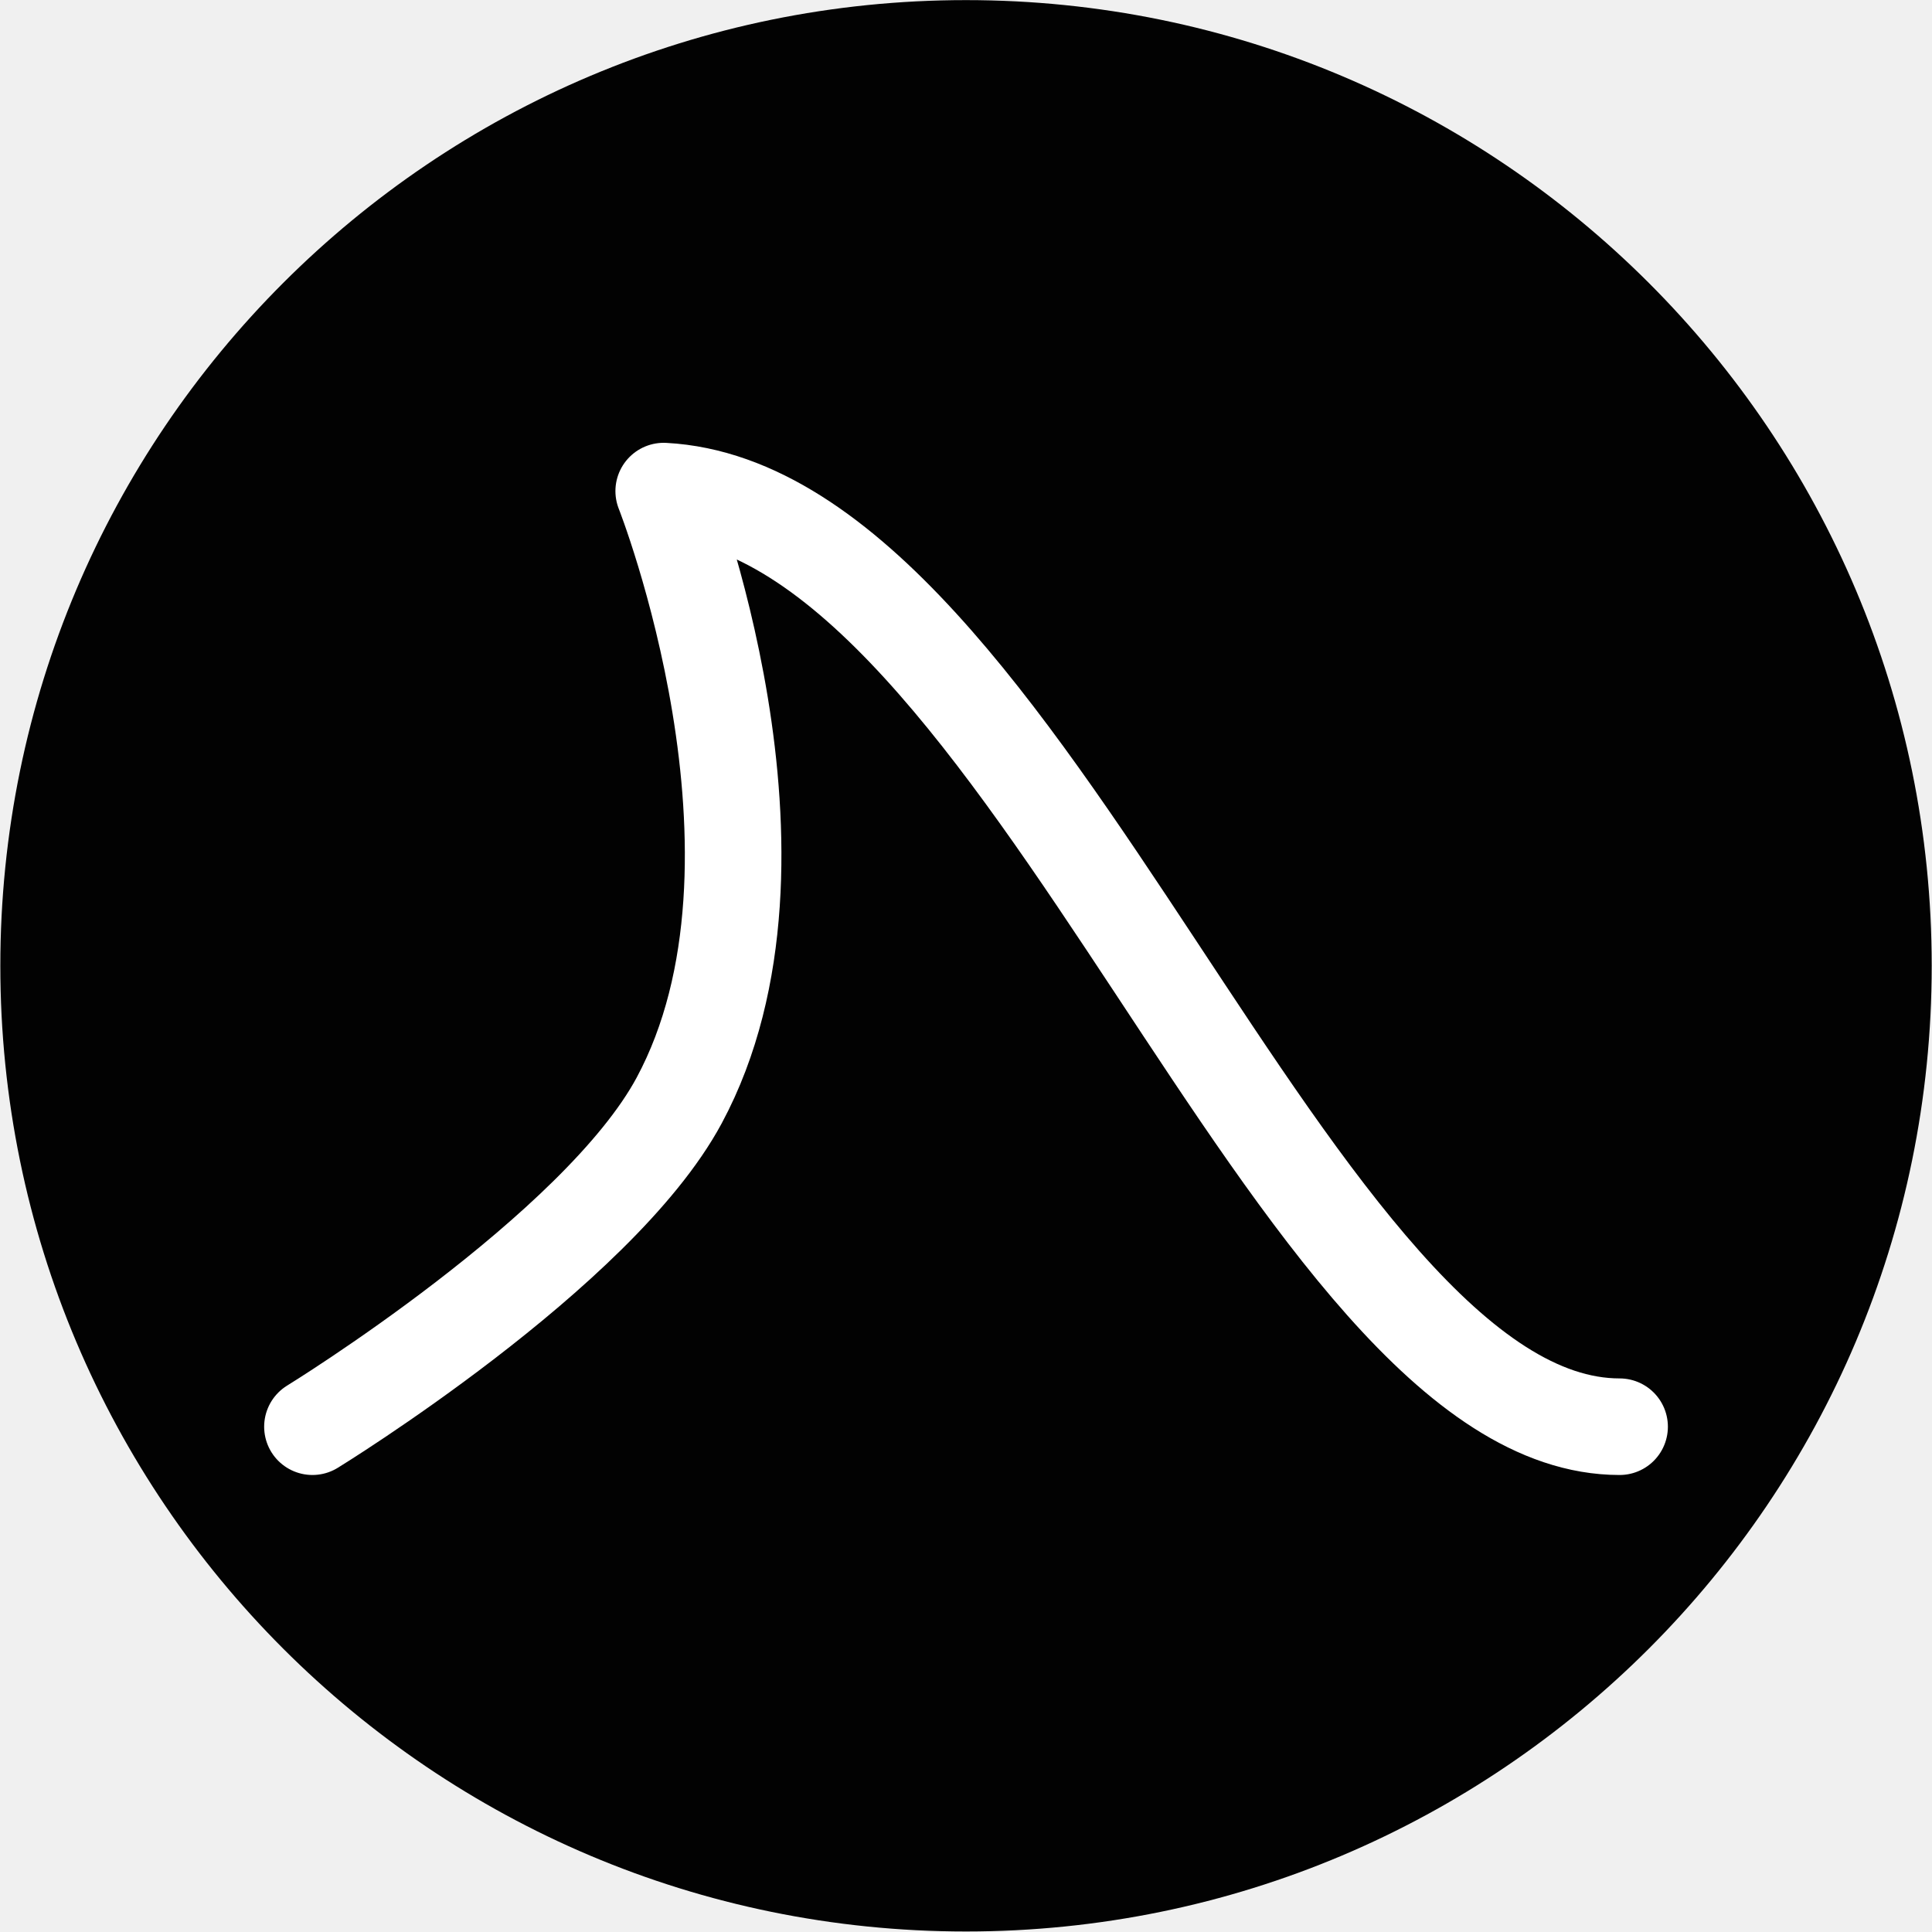
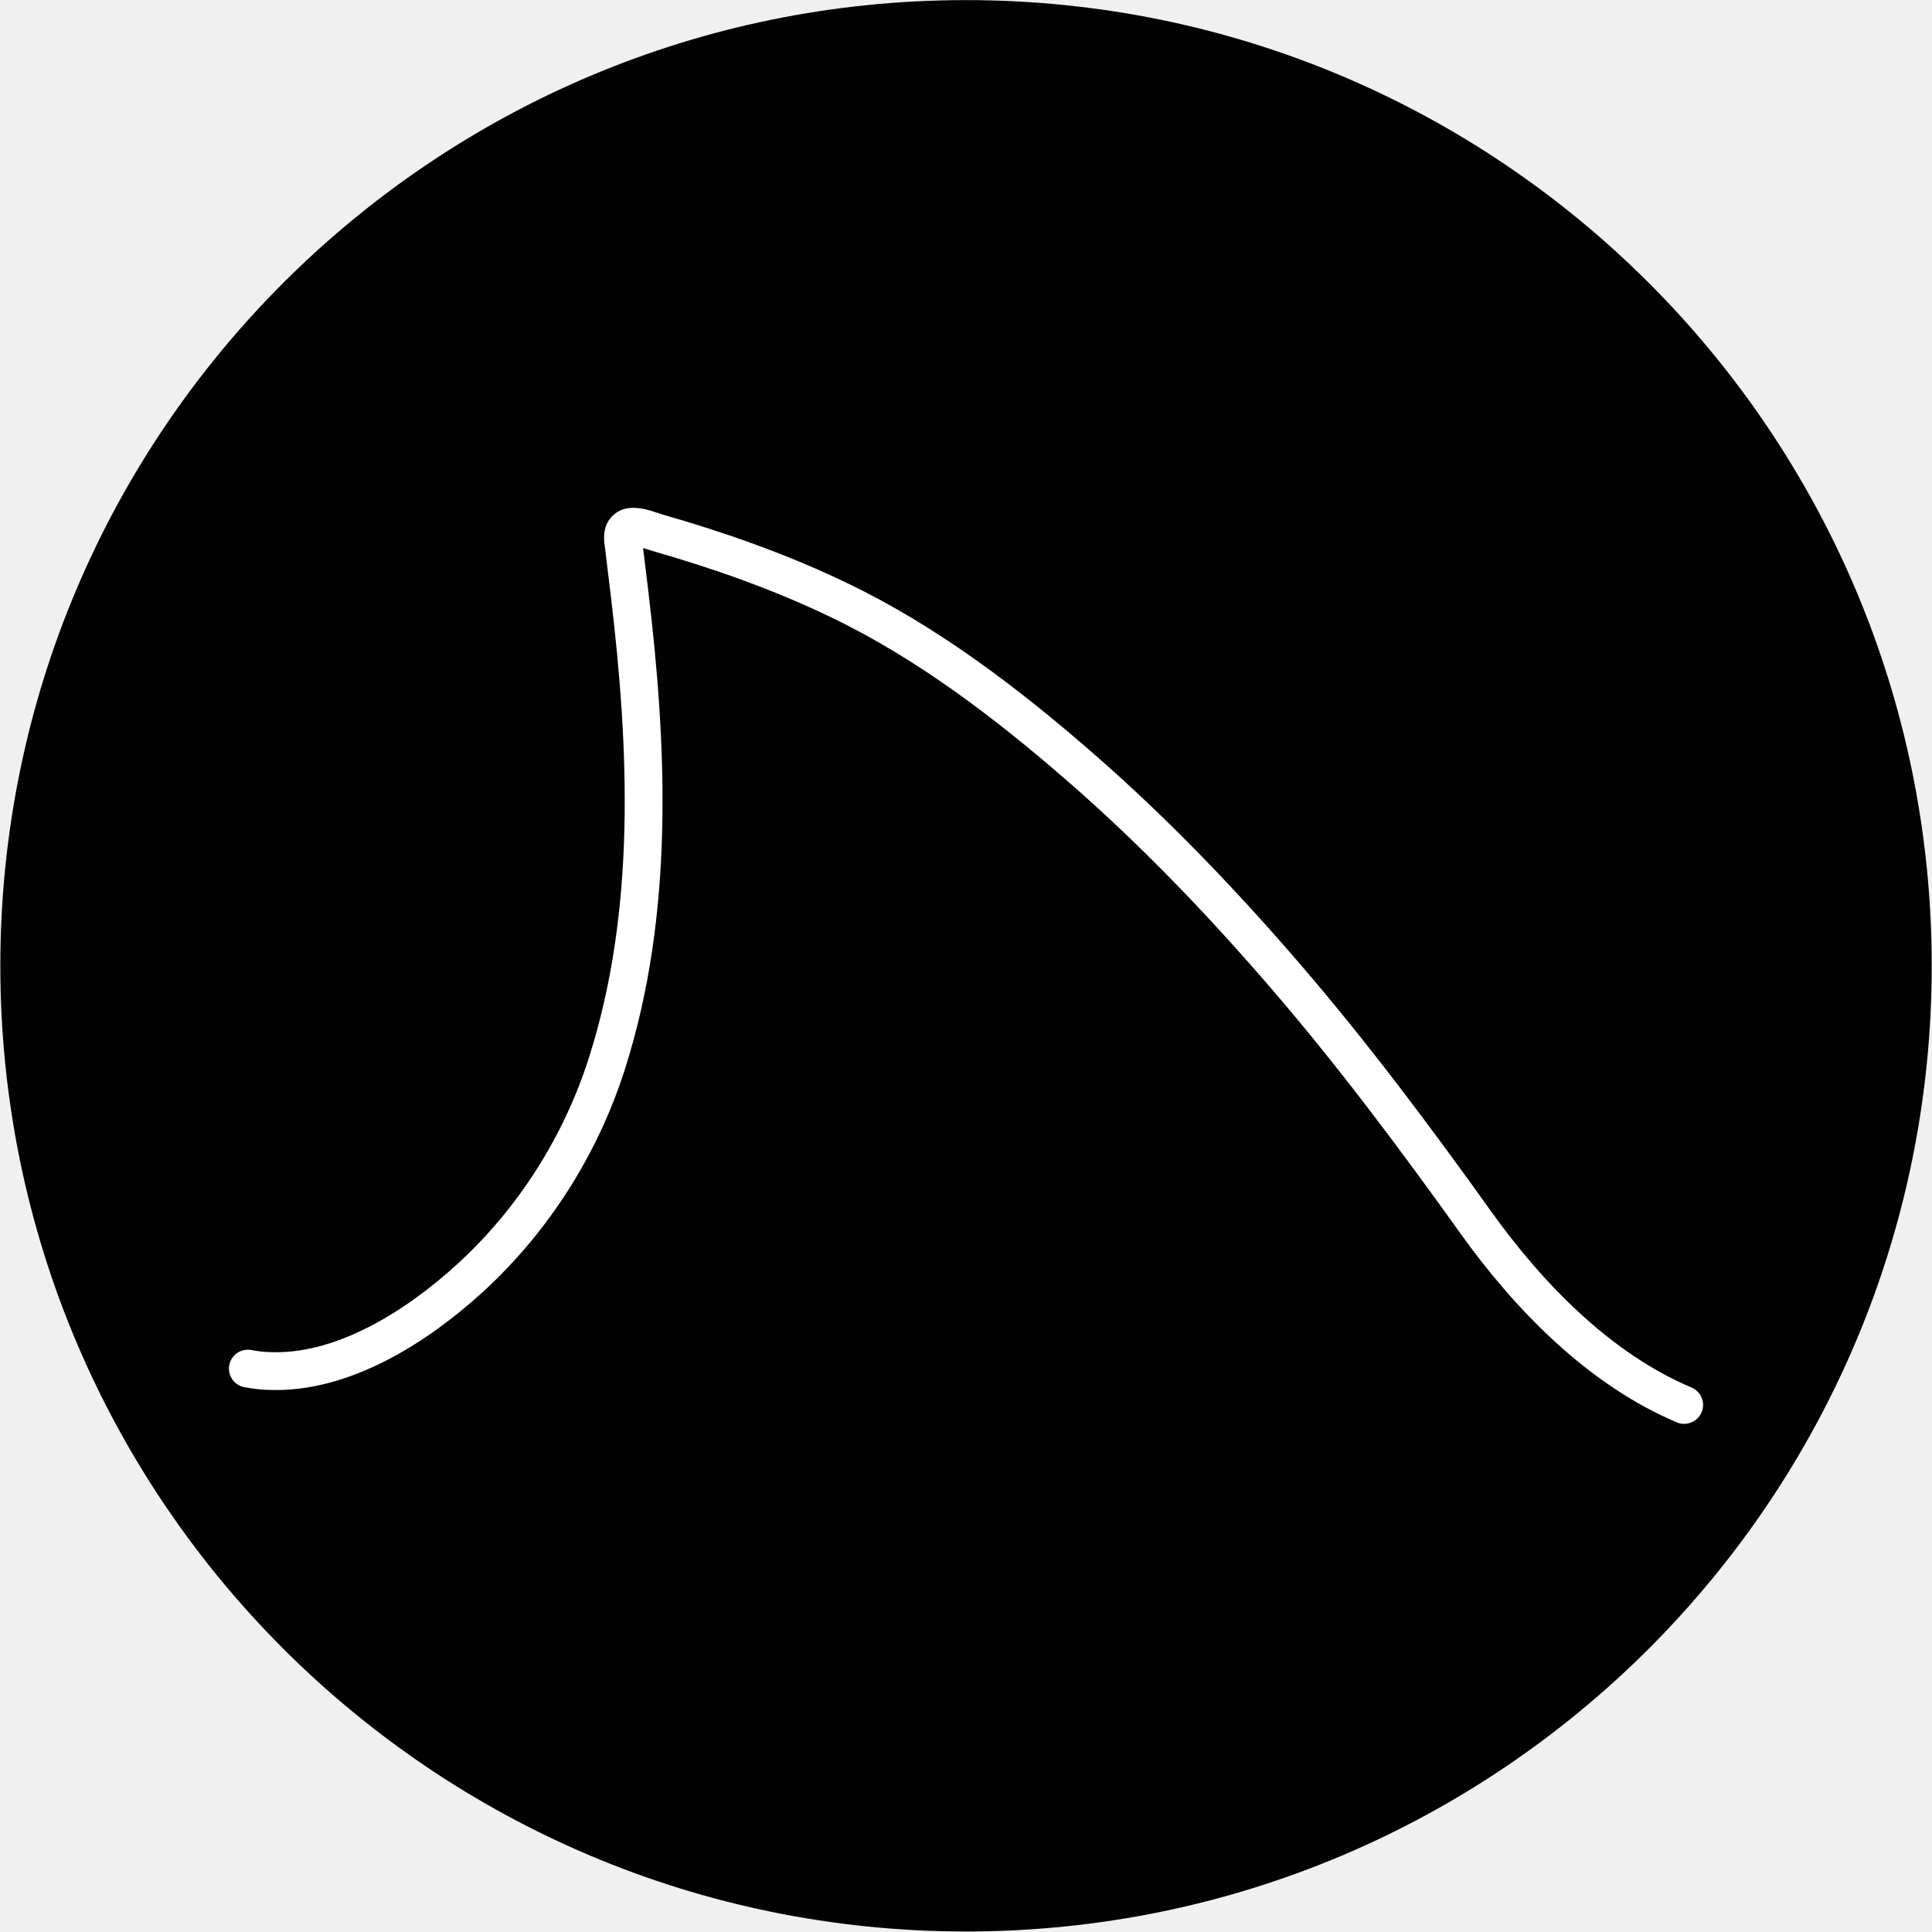
<svg xmlns="http://www.w3.org/2000/svg" width="500.161" height="500.07" id="svg2" version="1.1">
  <defs id="defs4" />
  <g id="layer1" transform="translate(-121.9613,-276.154)">
    <path style="opacity:0.99;fill:#000000;fill-opacity:1;fill-rule:nonzero;stroke:#2f3741;stroke-width:0;stroke-linecap:square;stroke-linejoin:miter;stroke-miterlimit:4;stroke-opacity:1;stroke-dasharray:none" id="path2985" d="m 436.386,527.083 c 0,189.683 -76.884,343.452 -171.726,343.452 -94.842,0 -171.726,-153.769 -171.726,-343.452 0,-189.683 76.884,-343.452 171.726,-343.452 94.842,0 171.726,153.769 171.726,343.452 z" transform="matrix(1.455808,0,0,0.727904,-13.24686,142.5153)" />
-     <path style="fill:none;stroke:#ffffff;stroke-width:25;stroke-linecap:round;stroke-linejoin:round;stroke-miterlimit:4;stroke-opacity:1;stroke-dasharray:none" d="m 202.847,645.502 c 0,0 73.933,-45.384 94.936,-84.443 33.629,-62.54 -4,-157.769 -4,-157.769 93.886,5 162.865,242.213 247.465,242.213" id="path3763" />
+     <path style="fill:none;stroke:#ffffff;stroke-width:9.783;stroke-linecap:round;stroke-linejoin:round;stroke-miterlimit:4;stroke-opacity:1;stroke-dasharray:none" d="M 557.966,639.866 C 536.015,630.607 517.719,611.767 504.082,592.705 488.427,570.828 472.401,549.353 454.856,528.967 438.366,509.811 420.783,491.433 401.734,474.852 382.725,458.287 362.08,442.53 339.295,431.582 c -15.284,-7.365 -31.026,-12.904 -47.318,-17.575 -1.378,-0.387 -4.543,-1.744 -6.644,-1.455 -0.706,0.036 -1.318,0.435 -1.681,0.997 -0.909,1.4 -0.073,4.024 0,5.585 0.393,3.365 0.803,6.719 1.223,10.081 4.866,40.412 6.737,83.056 -5.81,122.295 -6.74,21.149 -19.025,40.509 -35.393,55.49 -13.572,12.4 -32.954,24.973 -52.202,24.071 -1.772,-0.027 -3.572,-0.288 -5.351,-0.611" id="path22" />
  </g>
</svg>
